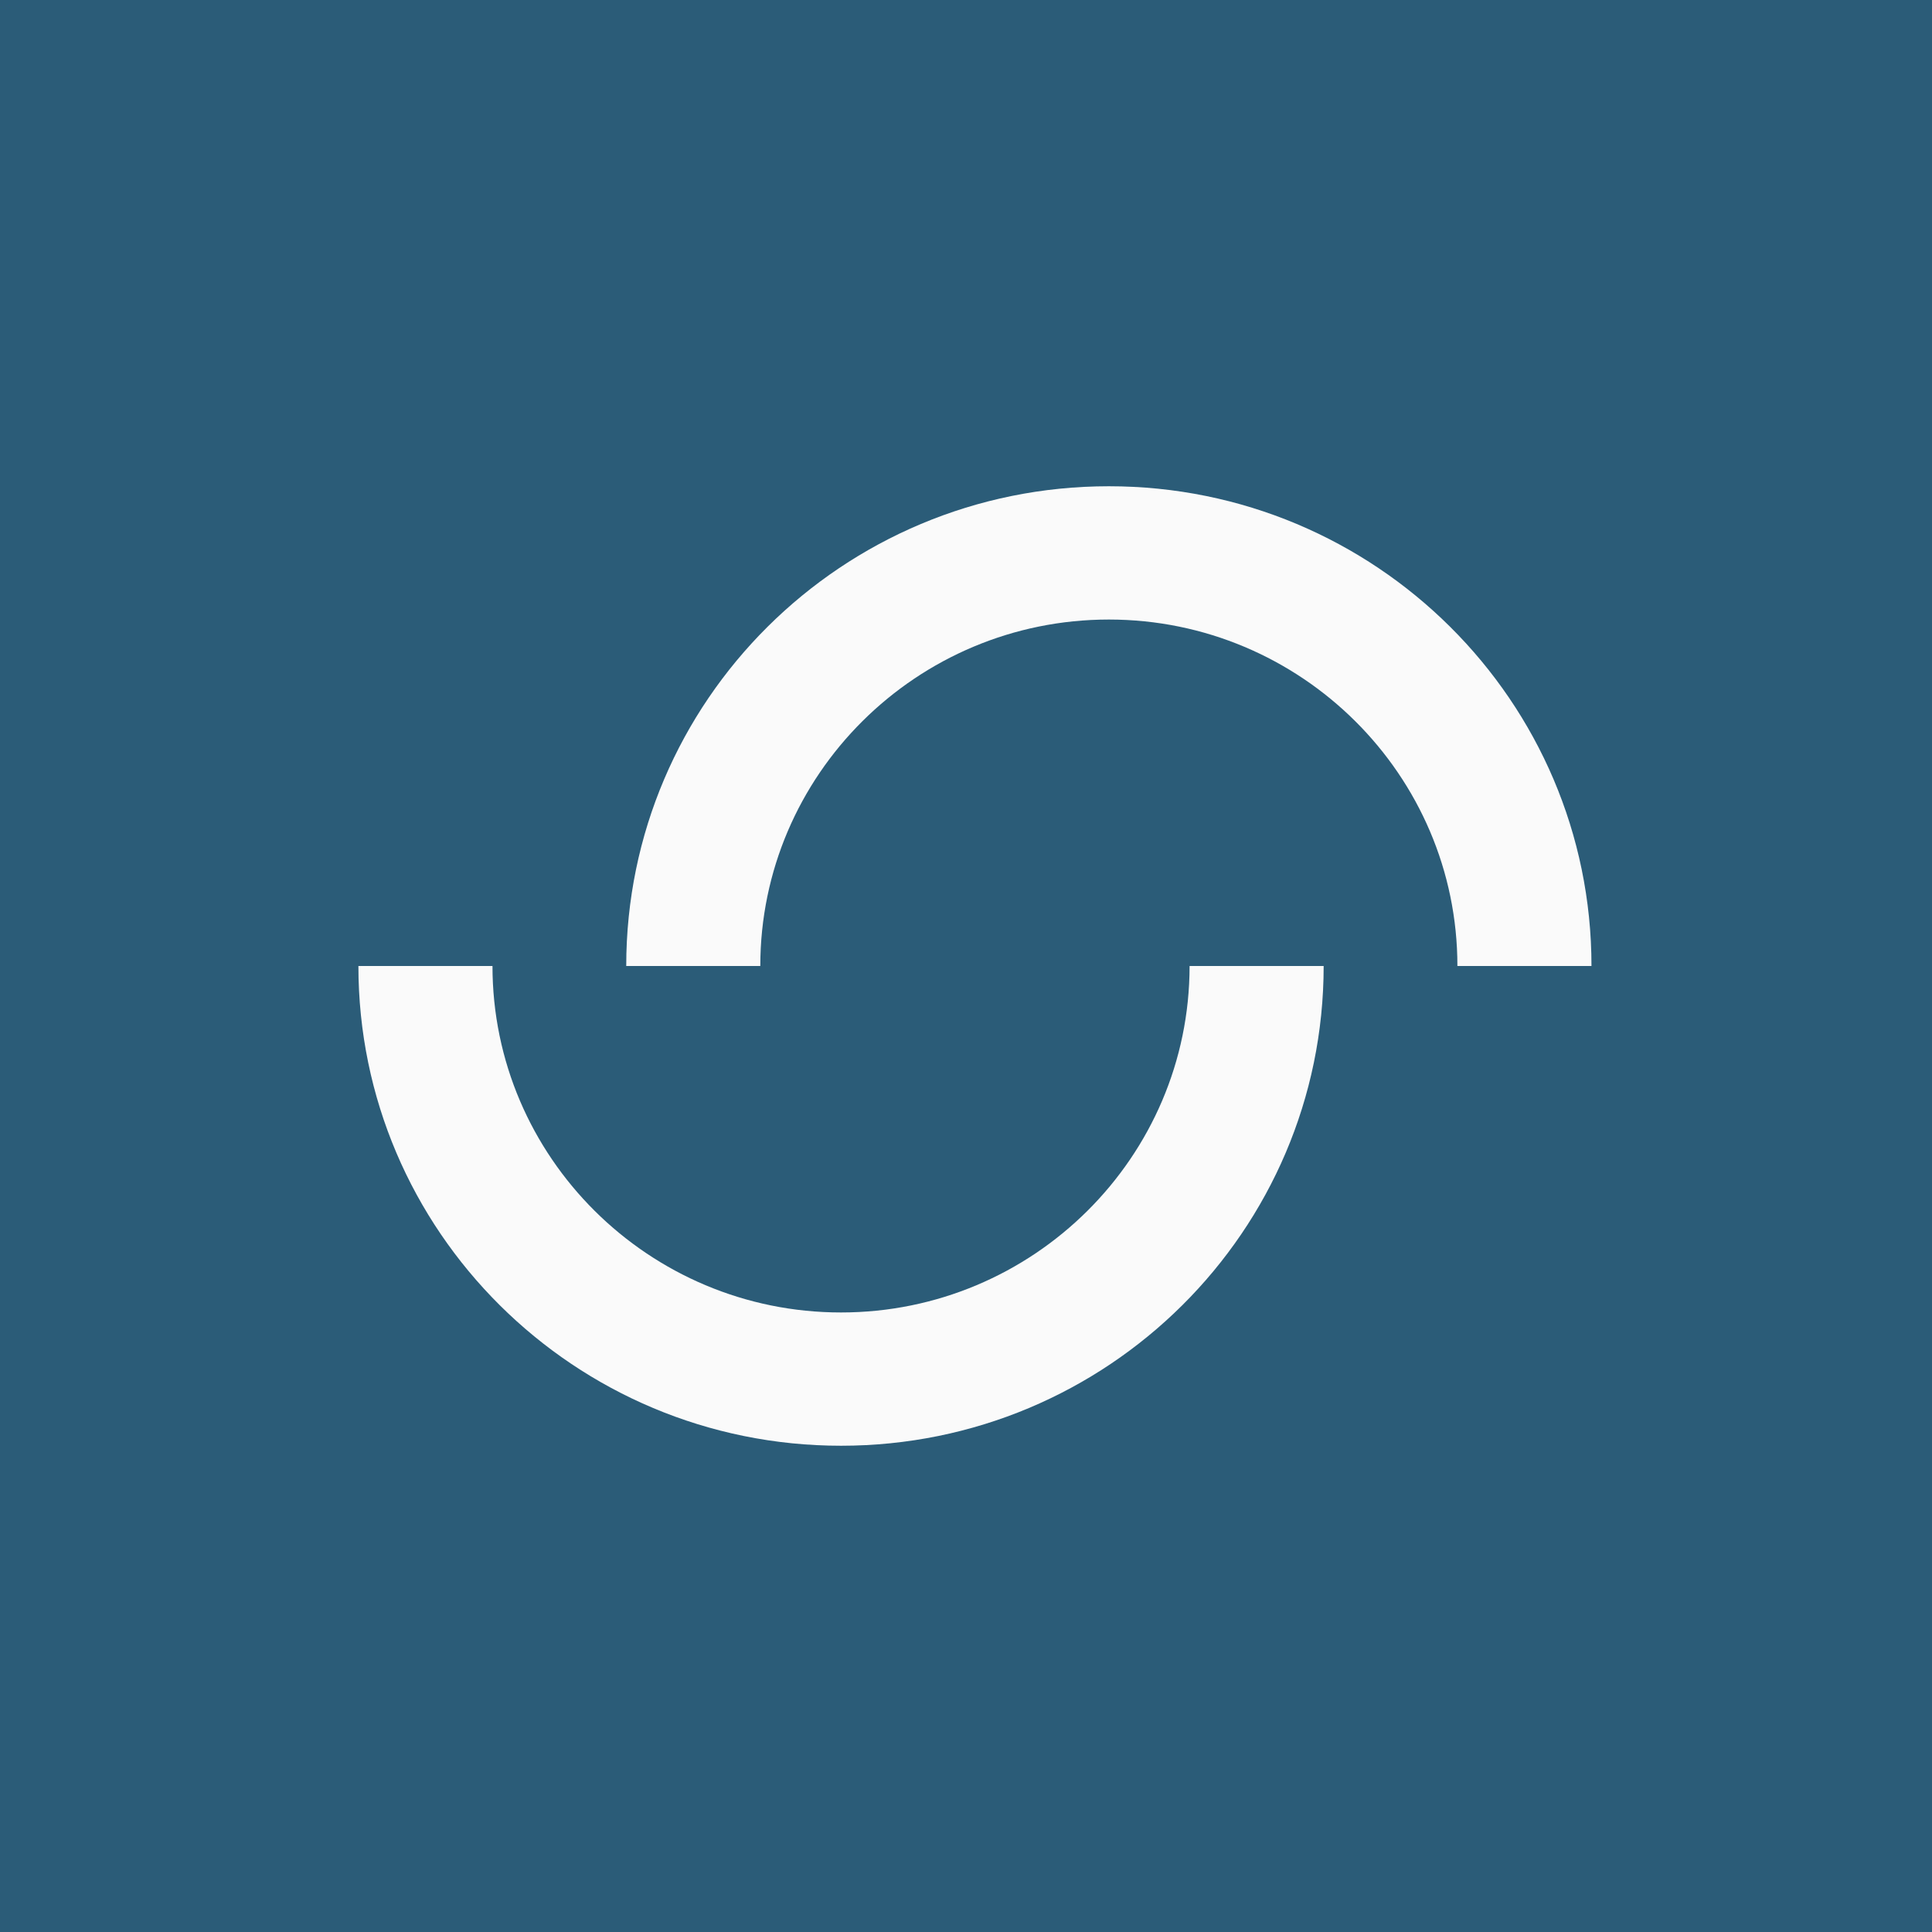
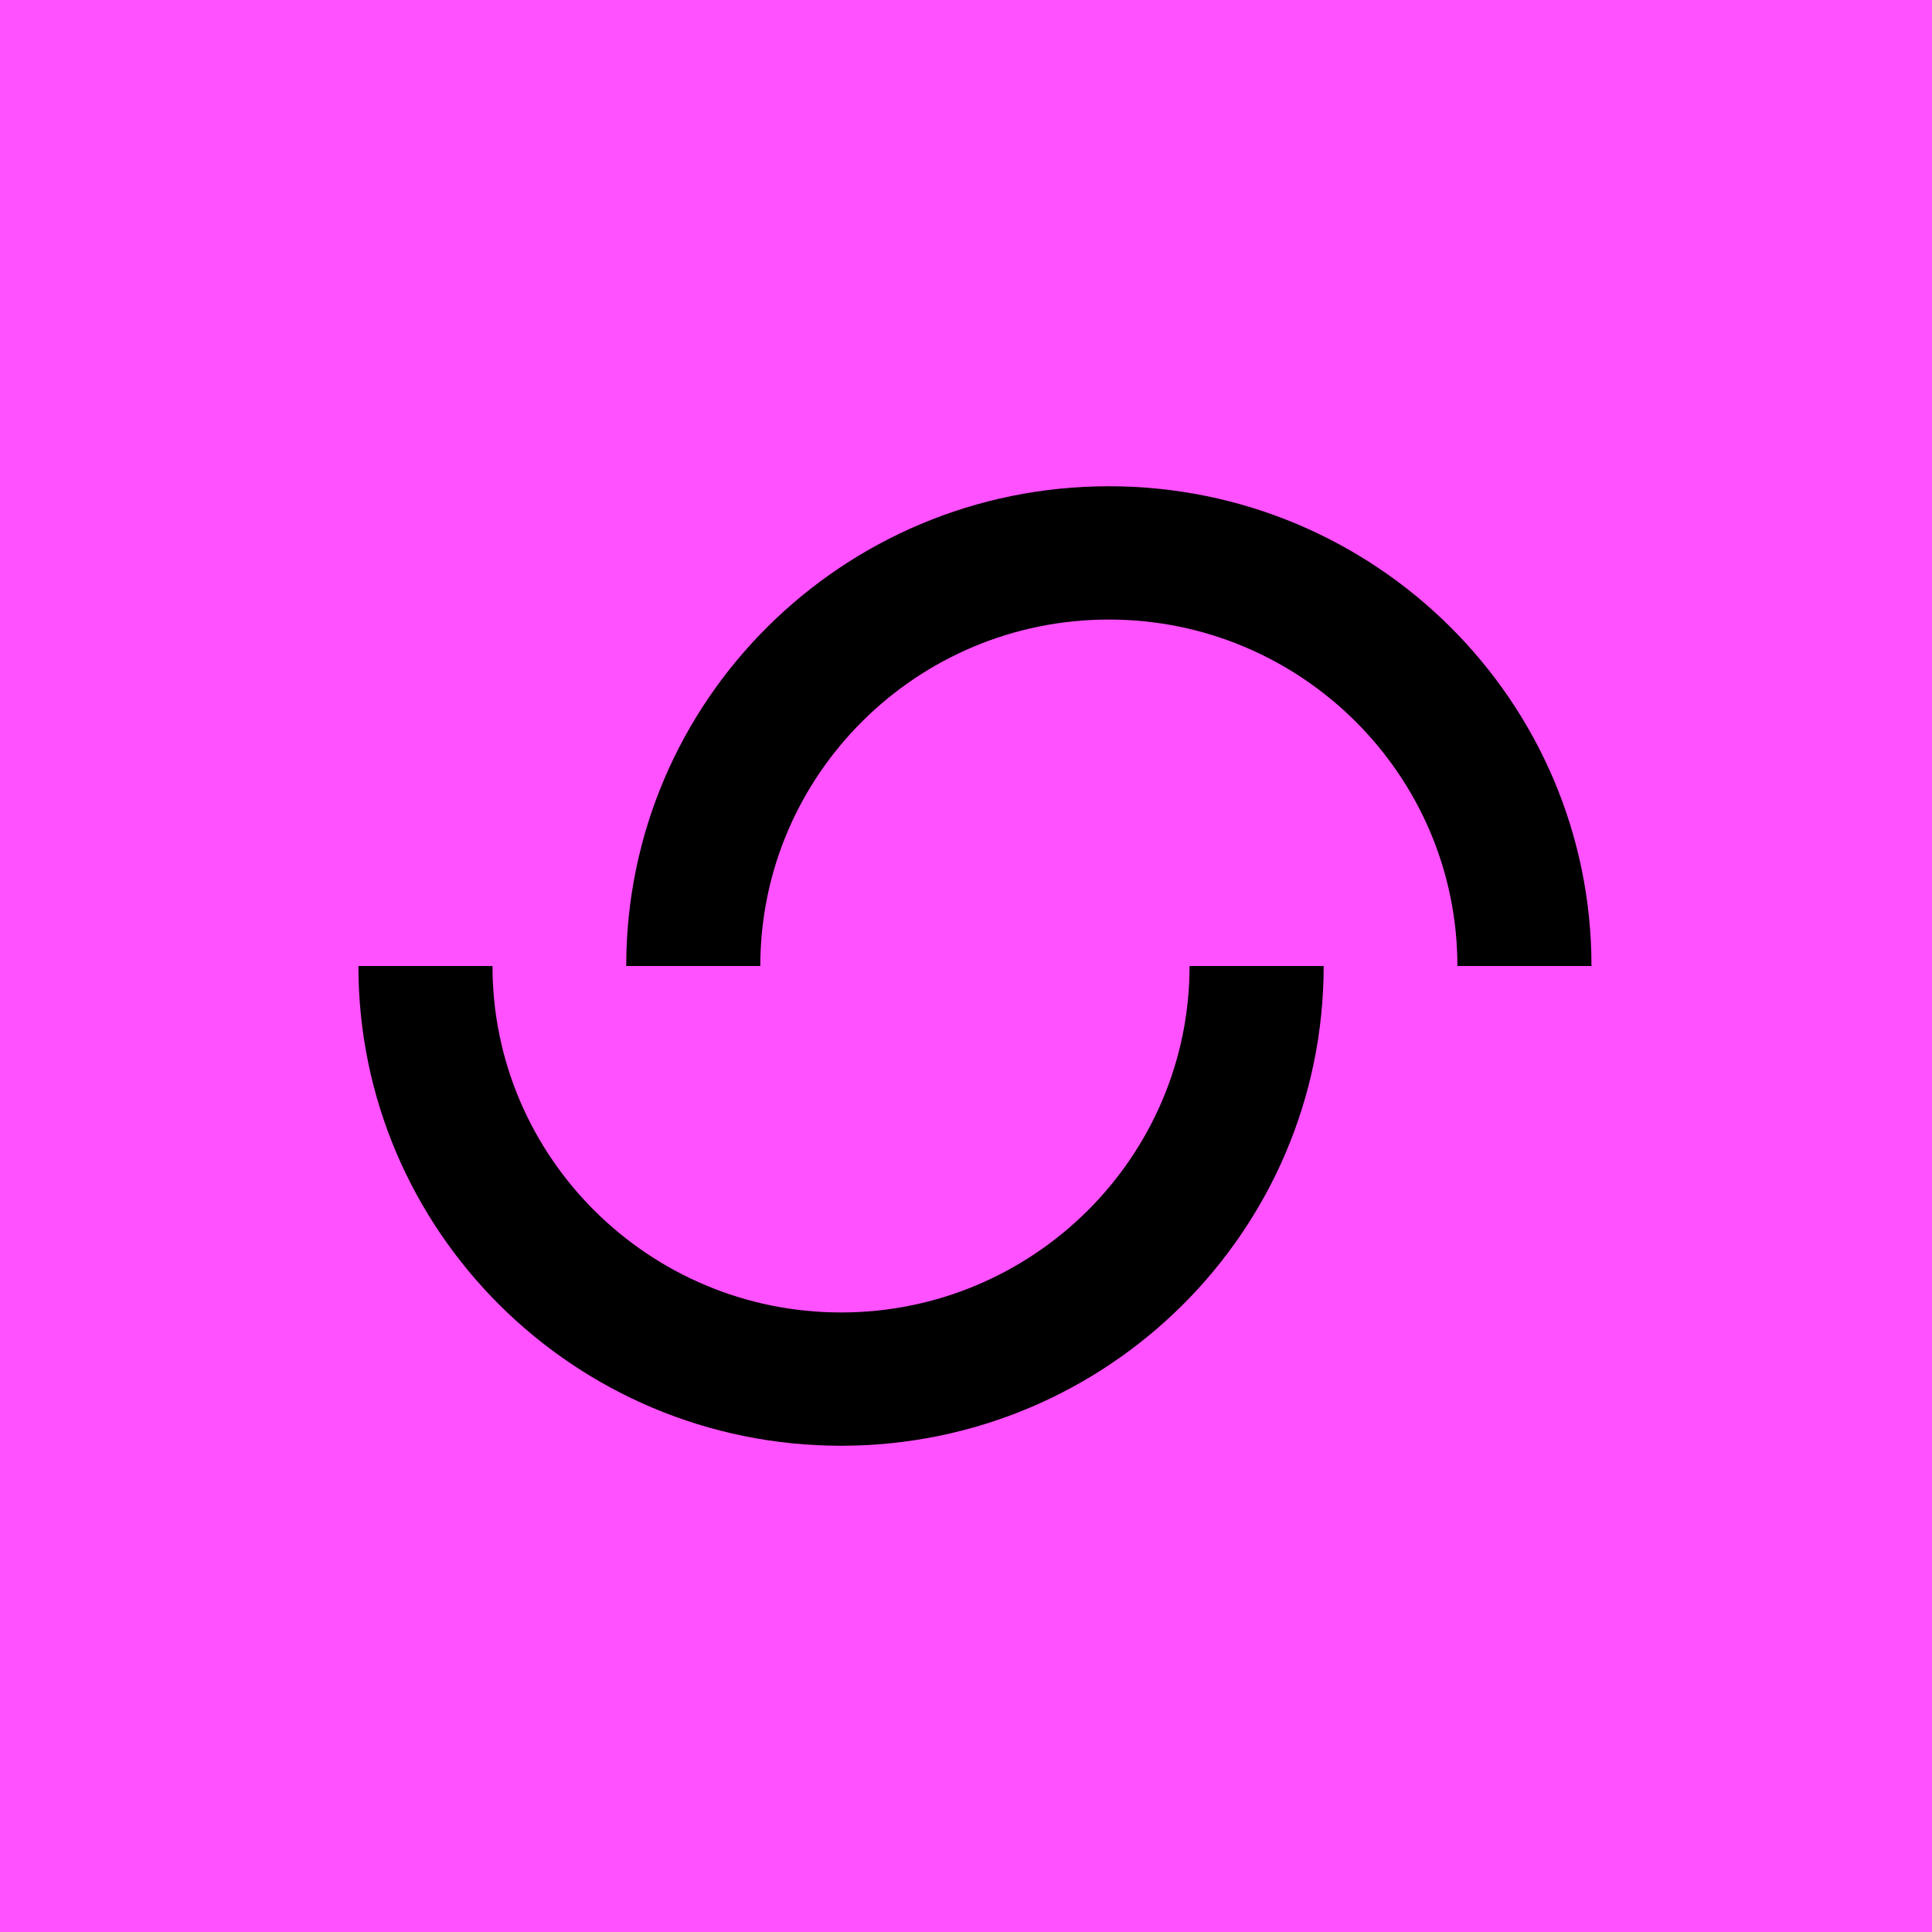
<svg xmlns="http://www.w3.org/2000/svg" width="1080" height="1080" viewBox="0 0 1080 1080" fill="none">
-   <rect width="1080" height="1080" fill="#2B5C78" />
-   <path d="M619.856 271.818C470.863 271.818 350.066 391.874 350.066 540.011H425.014C425.014 433.197 512.408 346.325 619.856 346.325C727.304 346.325 814.698 433.229 814.698 540.011H889.647C889.647 391.906 768.849 271.818 619.856 271.818Z" fill="#FAFAFA" />
-   <path d="M470.143 808.181C619.135 808.181 739.933 688.125 739.933 539.988H664.984C664.984 646.802 577.591 733.674 470.143 733.674C362.694 733.674 275.301 646.771 275.301 539.988H200.352C200.352 688.094 321.15 808.181 470.143 808.181Z" fill="#FAFAFA" />
+   <rect width="1080" height="1080" fill="#FF51FF" />
+   <path d="M619.856 271.818C470.863 271.818 350.066 391.874 350.066 540.011H425.014C425.014 433.197 512.408 346.325 619.856 346.325C727.304 346.325 814.698 433.229 814.698 540.011H889.647C889.647 391.906 768.849 271.818 619.856 271.818Z" fill="#000000" />
+   <path d="M470.143 808.181C619.135 808.181 739.933 688.125 739.933 539.988H664.984C664.984 646.802 577.591 733.674 470.143 733.674C362.694 733.674 275.301 646.771 275.301 539.988H200.352C200.352 688.094 321.15 808.181 470.143 808.181Z" fill="#000000" />
</svg>
